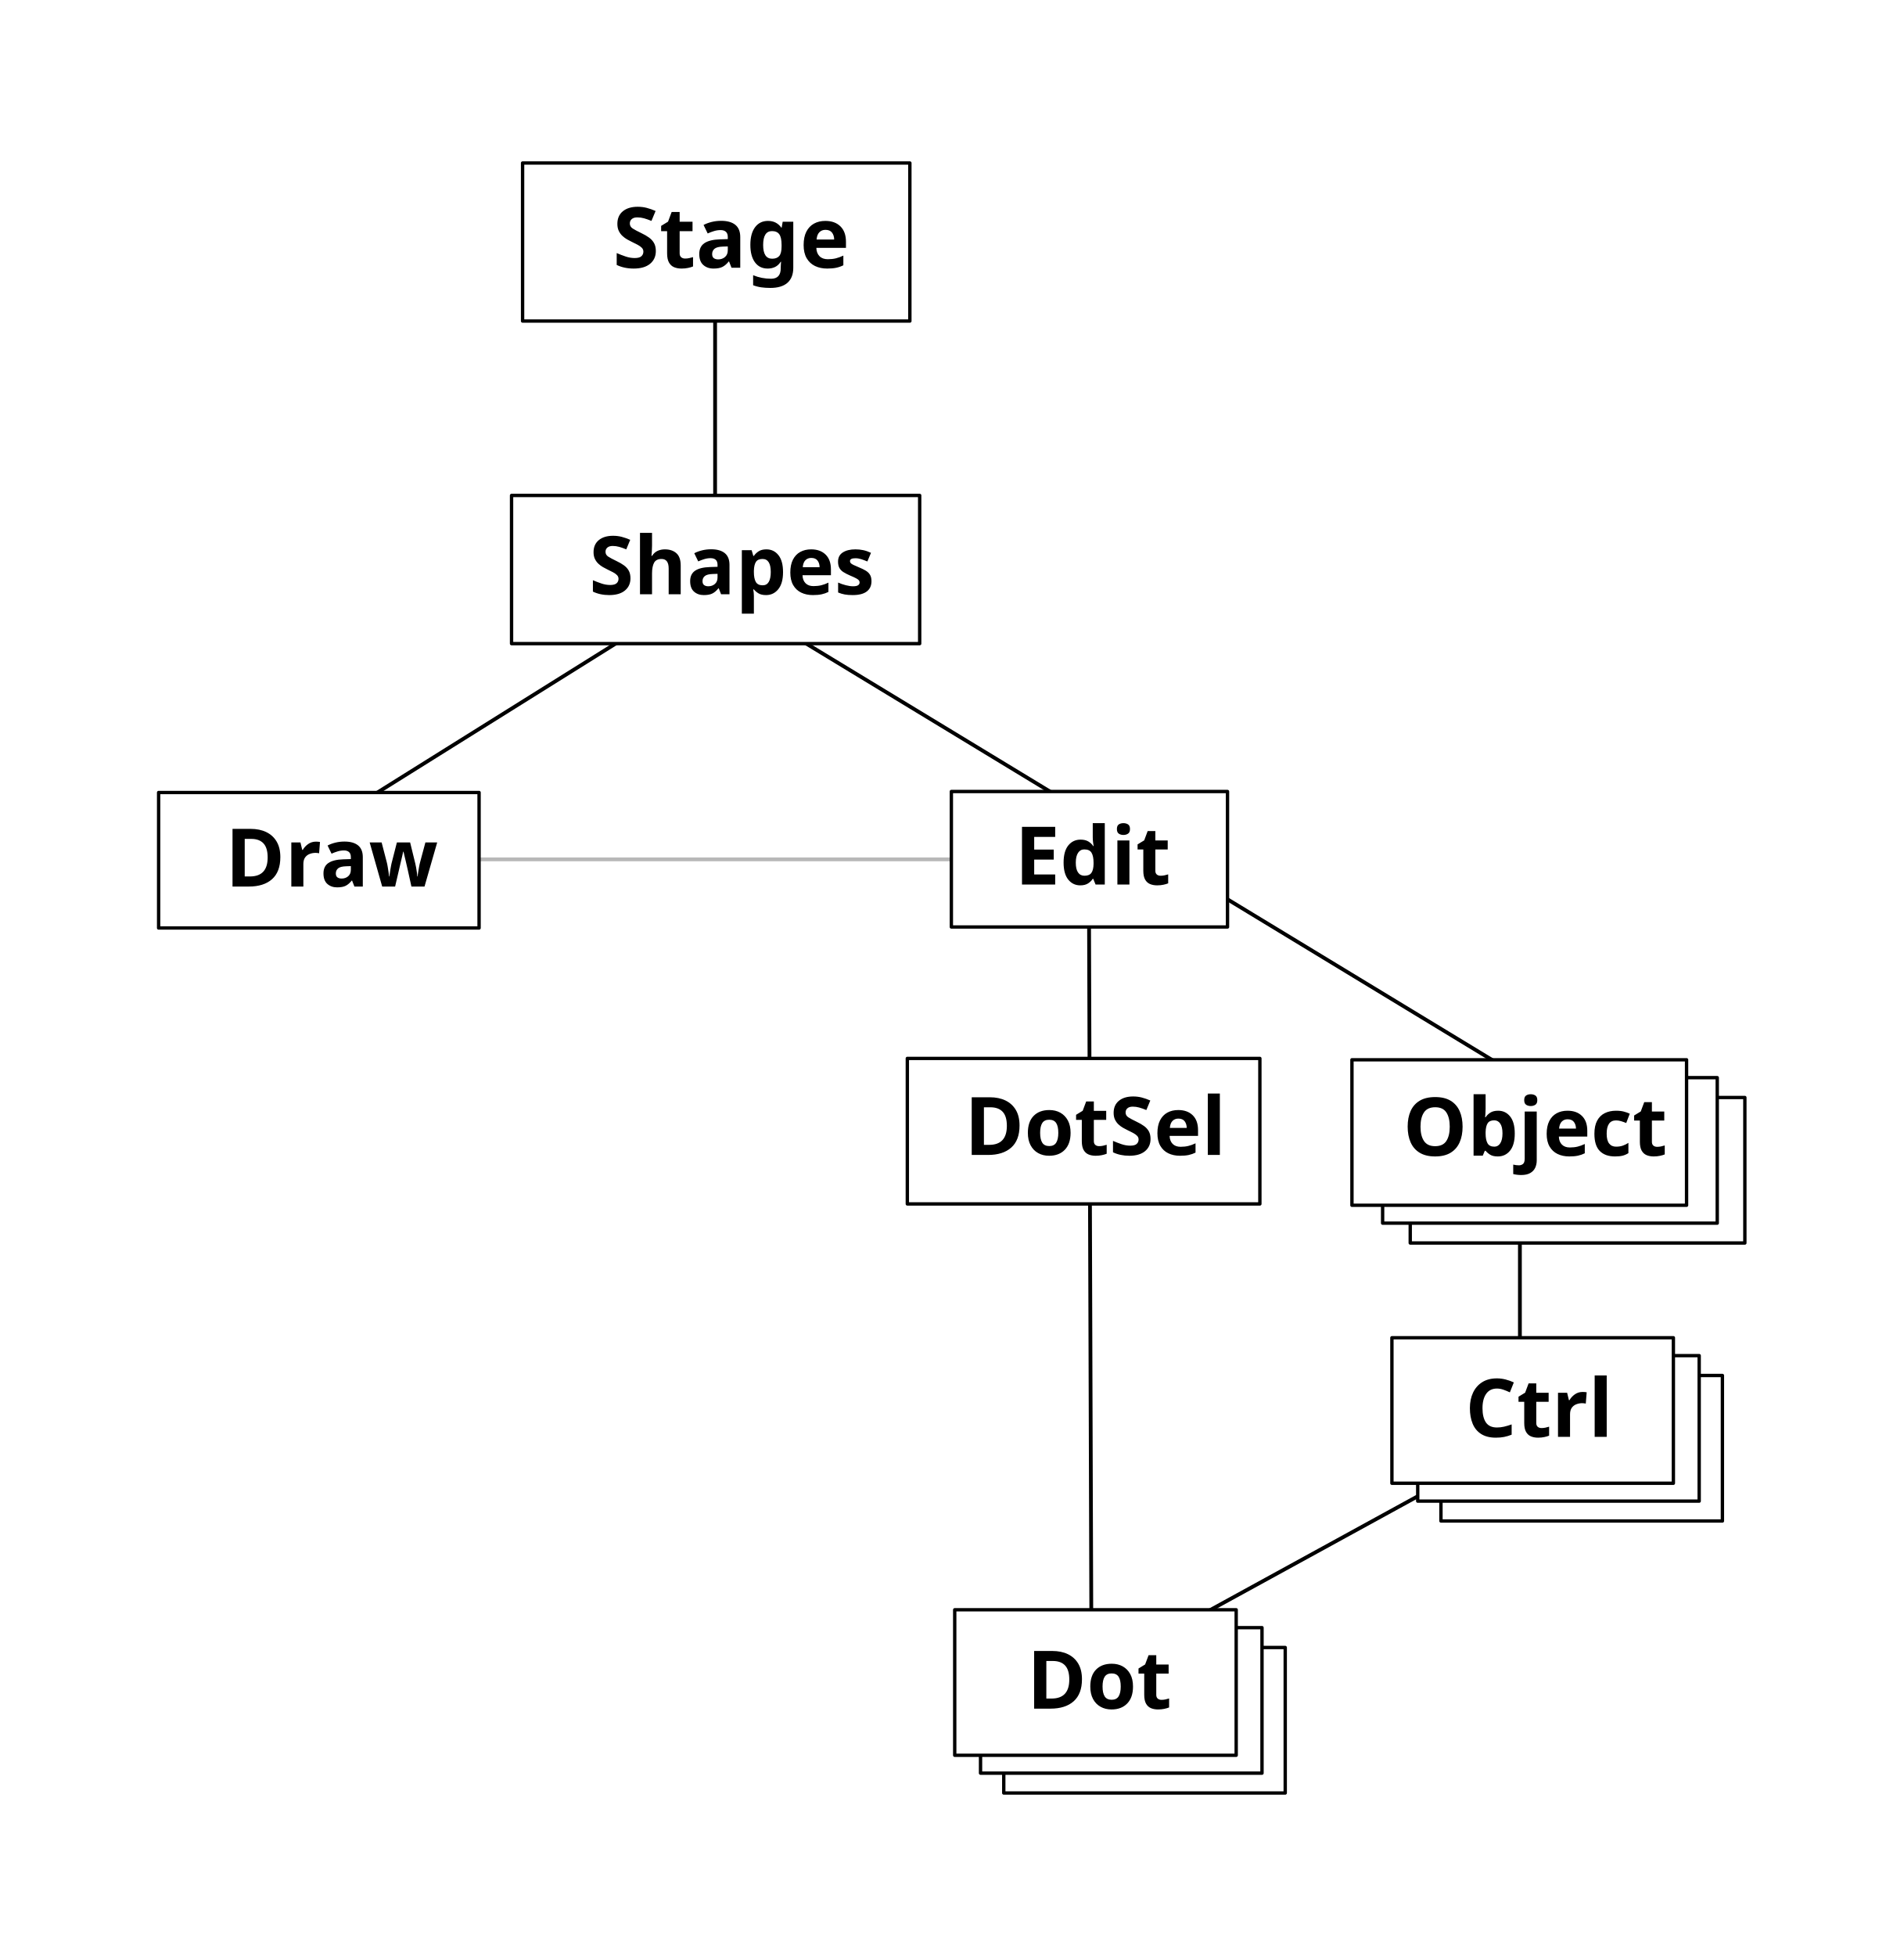
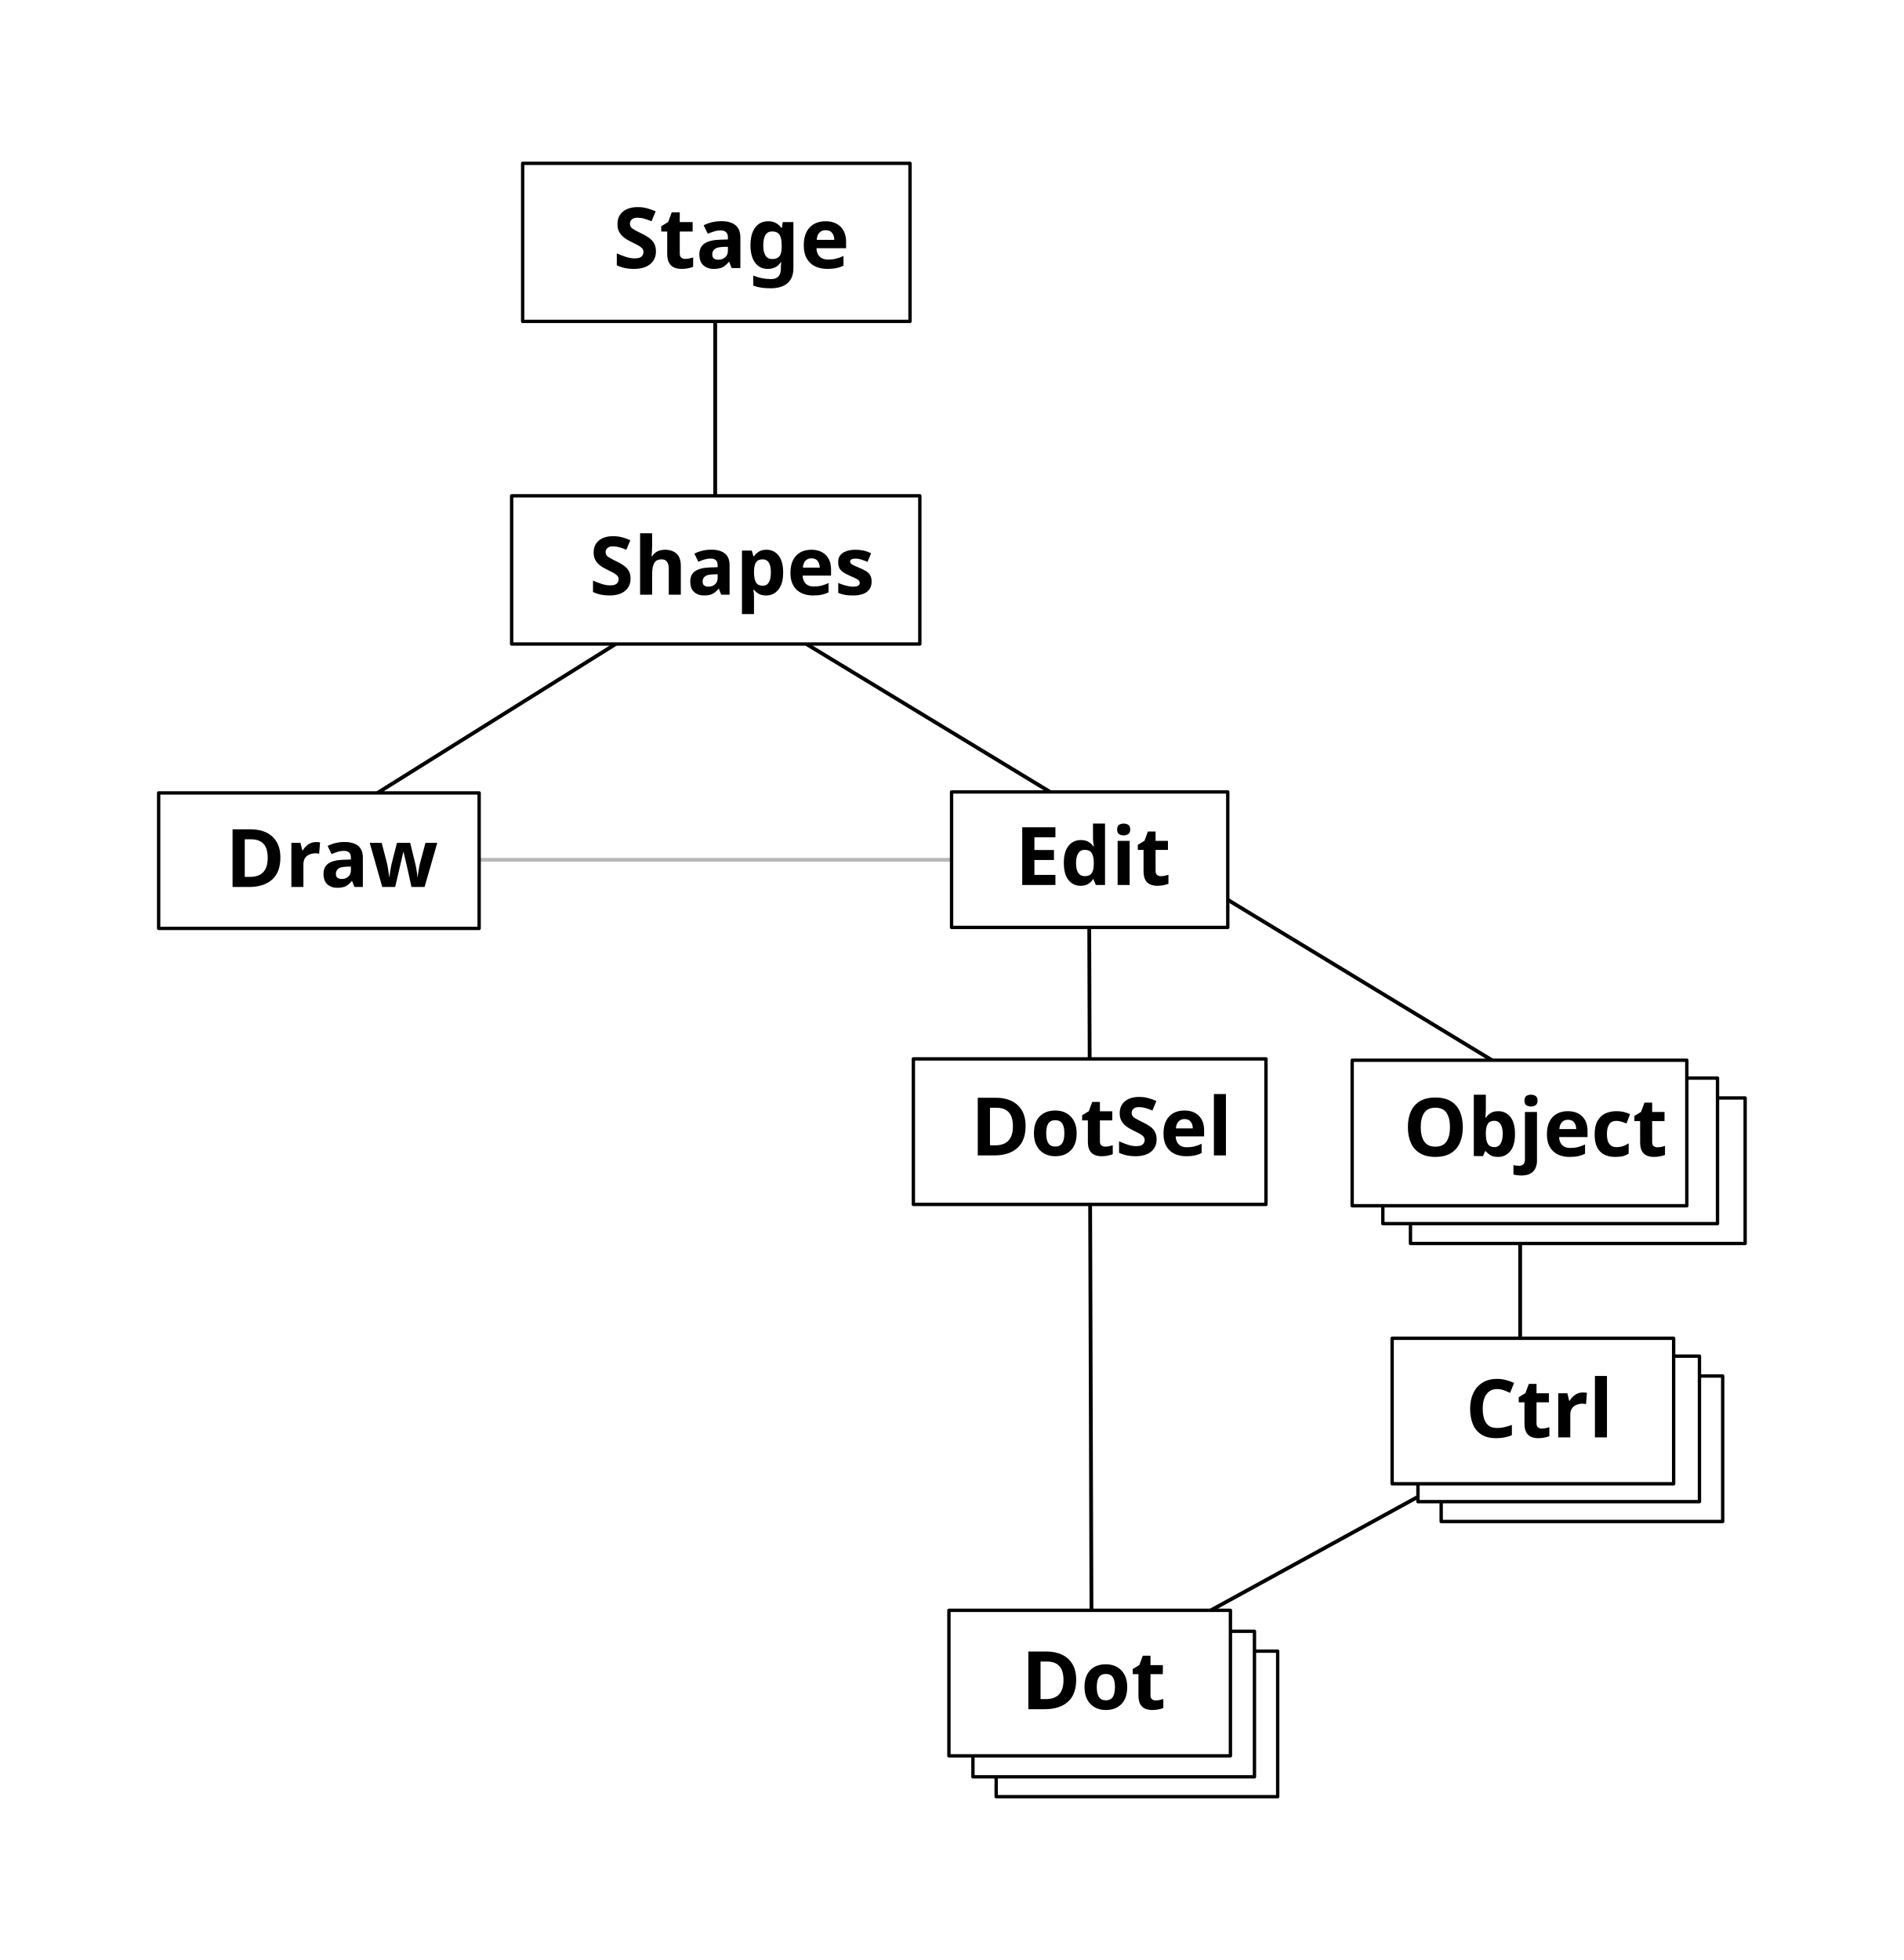
- <svg xmlns="http://www.w3.org/2000/svg" xmlns:ns1="http://svgjs.com/svgjs" width="100%" height="100%" version="1.1" style="stroke-linecap: round; stroke-linejoin: round; background: rgba(255, 255, 255, 0.808);" viewBox="53.484 -1148.252 4530.125 4654.229">
-   <g id="SvgjsG8033">
-     <line id="SvgjsLine56633" x1="437.419" y1="1327.986" x2="2464.392" y2="1327.986" style="stroke: rgb(184, 184, 184); stroke-opacity: 1; stroke-width: 9; fill: rgb(196, 196, 196); fill-opacity: 0;" transform="matrix(1,0,0,1,20.88782,-431.4055)" />
-     <line id="SvgjsLine49434" x1="3361.782" y1="1962.697" x2="1634.149" y2="914.137" style="stroke: rgb(0, 0, 0); stroke-opacity: 1; stroke-width: 9; fill: none; fill-opacity: 0;" transform="matrix(1,0,0,1,301.8672,-552.9626)" />
-     <line id="SvgjsLine62280" x1="992.281" y1="275.661" x2="992.281" y2="1149.702" style="stroke: rgb(0, 0, 0); stroke-opacity: 1; stroke-width: 9; fill: none; fill-opacity: 0;" transform="matrix(1,0,0,1,763.0815,-856.177)" />
-     <line id="SvgjsLine49345" x1="734.942" y1="1333.426" x2="1502.853" y2="853.343" style="stroke: rgb(0, 0, 0); stroke-opacity: 1; stroke-width: 9; fill: none; fill-opacity: 0;" transform="matrix(1,0,0,1,138.9512,-547.2177)" />
-     <rect id="SvgjsRect31550" width="971.3" height="352.642" style="stroke: rgb(0, 0, 0); stroke-opacity: 1; stroke-width: 8; fill: rgb(255, 255, 255); fill-opacity: 1;" transform="matrix(1,0,0,1,1270.939,30.60748)" />
-     <text id="SvgjsText34374" font-family="Apple SD Gothic Neo" font-size="192.223" font-weight="bold" font-style="normal" style="stroke: rgb(0, 0, 0); stroke-opacity: 1; stroke-width: 0; fill: rgb(0, 0, 0); fill-opacity: 1;" transform="matrix(1,0,0,1,1455.713,44.74469)" ns1:data="{&quot;leading&quot;:&quot;1.15&quot;}">
-       <tspan id="SvgjsTspan40079" dy="221.057" x="0" ns1:data="{&quot;newLined&quot;:true}">Shapes</tspan>
-     </text>
-     <rect id="SvgjsRect31550" width="921.683" height="376.069" style="stroke: rgb(0, 0, 0); stroke-opacity: 1; stroke-width: 8; fill: rgb(255, 255, 255); fill-opacity: 1;" transform="matrix(1,0,0,1,1297.201,-760.3991)" />
-     <text id="SvgjsText34374" font-family="Apple SD Gothic Neo" font-size="200.308" font-weight="bold" font-style="normal" style="stroke: rgb(0, 0, 0); stroke-opacity: 1; stroke-width: 0; fill: rgb(0, 0, 0); fill-opacity: 1;" transform="matrix(1,0,0,1,1511.954,-741.5779)" ns1:data="{&quot;leading&quot;:&quot;1.15&quot;}">
-       <tspan id="SvgjsTspan34389" dy="230.355" x="0" ns1:data="{&quot;newLined&quot;:true}">Stage</tspan>
-     </text>
-     <rect id="SvgjsRect31550" width="762.643" height="322.354" style="stroke: rgb(0, 0, 0); stroke-opacity: 1; stroke-width: 8; fill: rgb(255, 255, 255); fill-opacity: 1;" transform="matrix(1,0,0,1,430.9945,737.4994)" />
-     <text id="SvgjsText34374" font-family="Apple SD Gothic Neo" font-size="192.223" font-weight="bold" font-style="normal" style="stroke: rgb(0, 0, 0); stroke-opacity: 1; stroke-width: 0; fill: rgb(0, 0, 0); fill-opacity: 1;" transform="matrix(1,0,0,1,589.5698,740.2112)" ns1:data="{&quot;leading&quot;:&quot;1.15&quot;}">
-       <tspan id="SvgjsTspan64784" dy="221.057" x="0" ns1:data="{&quot;newLined&quot;:true}">Draw</tspan>
-     </text>
-     <line id="SvgjsLine54576" x1="1294.585" y1="2957.173" x2="2277.359" y2="2418.576" style="stroke: rgb(0, 0, 0); stroke-opacity: 1; stroke-width: 9; fill: none; fill-opacity: 0;" transform="matrix(1,0,0,1,1424.095,-156.5935)" />
-     <line id="SvgjsLine54665" x1="1887.713" y1="1890.501" x2="1887.713" y2="2509.415" style="stroke: rgb(0, 0, 0); stroke-opacity: 1; stroke-width: 9; fill: none; fill-opacity: 0;" transform="matrix(1,0,0,1,1783.026,-280.5214)" />
-     <line id="SvgjsLine54754" x1="1248.665" y1="1343.291" x2="1254.807" y2="3223.66" style="stroke: rgb(0, 0, 0); stroke-opacity: 1; stroke-width: 9; fill: none; fill-opacity: 0;" transform="matrix(1,0,0,1,1396.29,-408.9117)" />
-     <rect id="SvgjsRect31550" width="657.206" height="322.354" style="stroke: rgb(0, 0, 0); stroke-opacity: 1; stroke-width: 8; fill: rgb(255, 255, 255); fill-opacity: 1;" transform="matrix(1,0,0,1,2317.637,735.1128)" />
-     <text id="SvgjsText34374" font-family="Apple SD Gothic Neo" font-size="192.223" font-weight="bold" font-style="normal" style="stroke: rgb(0, 0, 0); stroke-opacity: 1; stroke-width: 0; fill: rgb(0, 0, 0); fill-opacity: 1;" transform="matrix(1,0,0,1,2468.451,735.4378)" ns1:data="{&quot;leading&quot;:&quot;1.15&quot;}">
-       <tspan id="SvgjsTspan46047" dy="221.057" x="0" ns1:data="{&quot;newLined&quot;:true}">Edit</tspan>
-     </text>
-     <rect id="SvgjsRect31550" width="669.866" height="346.207" style="stroke: rgb(0, 0, 0); stroke-opacity: 1; stroke-width: 8; fill: rgb(255, 255, 255); fill-opacity: 1;" transform="matrix(1,0,0,1,2442.352,2771.918)" />
-     <rect id="SvgjsRect31550" width="669.866" height="346.207" style="stroke: rgb(0, 0, 0); stroke-opacity: 1; stroke-width: 8; fill: rgb(255, 255, 255); fill-opacity: 1;" transform="matrix(1,0,0,1,2387.067,2724.67)" />
-     <rect id="SvgjsRect31550" width="669.866" height="346.207" style="stroke: rgb(0, 0, 0); stroke-opacity: 1; stroke-width: 8; fill: rgb(255, 255, 255); fill-opacity: 1;" transform="matrix(1,0,0,1,2325.643,2682.151)" />
-     <text id="SvgjsText34374" font-family="Apple SD Gothic Neo" font-size="192.224" font-weight="bold" font-style="normal" style="stroke: rgb(0, 0, 0); stroke-opacity: 1; stroke-width: 0; fill: rgb(0, 0, 0); fill-opacity: 1;" transform="matrix(1,0,0,1,2497.368,2696.35)" ns1:data="{&quot;leading&quot;:&quot;1.15&quot;}">
-       <tspan id="SvgjsTspan54571" dy="221.057" x="0" ns1:data="{&quot;newLined&quot;:true}">Dot</tspan>
-     </text>
-     <rect id="SvgjsRect31550" width="669.867" height="346.207" style="stroke: rgb(0, 0, 0); stroke-opacity: 1; stroke-width: 8; fill: rgb(255, 255, 255); fill-opacity: 1;" transform="matrix(1,0,0,1,3482.817,2124.66)" />
-     <rect id="SvgjsRect31550" width="669.867" height="346.207" style="stroke: rgb(0, 0, 0); stroke-opacity: 1; stroke-width: 8; fill: rgb(255, 255, 255); fill-opacity: 1;" transform="matrix(1,0,0,1,3427.538,2077.415)" />
-     <rect id="SvgjsRect31550" width="669.867" height="346.207" style="stroke: rgb(0, 0, 0); stroke-opacity: 1; stroke-width: 8; fill: rgb(255, 255, 255); fill-opacity: 1;" transform="matrix(1,0,0,1,3366.116,2034.892)" />
-     <text id="SvgjsText34374" font-family="Apple SD Gothic Neo" font-size="192.223" font-weight="bold" font-style="normal" style="stroke: rgb(0, 0, 0); stroke-opacity: 1; stroke-width: 0; fill: rgb(0, 0, 0); fill-opacity: 1;" transform="matrix(1,0,0,1,3540.538,2049.654)" ns1:data="{&quot;leading&quot;:&quot;1.15&quot;}">
-       <tspan id="SvgjsTspan54276" dy="221.057" x="0" ns1:data="{&quot;newLined&quot;:true}">Ctrl</tspan>
-     </text>
-     <rect id="SvgjsRect31550" width="796.361" height="346.207" style="stroke: rgb(0, 0, 0); stroke-opacity: 1; stroke-width: 8; fill: rgb(255, 255, 255); fill-opacity: 1;" transform="matrix(1,0,0,1,3409.738,1463.218)" />
-     <rect id="SvgjsRect31550" width="796.361" height="346.207" style="stroke: rgb(0, 0, 0); stroke-opacity: 1; stroke-width: 8; fill: rgb(255, 255, 255); fill-opacity: 1;" transform="matrix(1,0,0,1,3344.016,1415.971)" />
-     <rect id="SvgjsRect31550" width="796.361" height="346.207" style="stroke: rgb(0, 0, 0); stroke-opacity: 1; stroke-width: 8; fill: rgb(255, 255, 255); fill-opacity: 1;" transform="matrix(1,0,0,1,3270.993,1373.449)" />
-     <text id="SvgjsText34374" font-family="Apple SD Gothic Neo" font-size="192.223" font-weight="bold" font-style="normal" style="stroke: rgb(0, 0, 0); stroke-opacity: 1; stroke-width: 0; fill: rgb(0, 0, 0); fill-opacity: 1;" transform="matrix(1,0,0,1,3392.449,1380.481)" ns1:data="{&quot;leading&quot;:&quot;1.15&quot;}">
-       <tspan id="SvgjsTspan53709" dy="221.057" x="0" ns1:data="{&quot;newLined&quot;:true}">Object</tspan>
-     </text>
-     <rect id="SvgjsRect31550" width="839.027" height="346.207" style="stroke: rgb(0, 0, 0); stroke-opacity: 1; stroke-width: 8; fill: rgb(255, 255, 255); fill-opacity: 1;" transform="matrix(1,0,0,1,2212.849,1370.239)" />
-     <text id="SvgjsText34374" font-family="Apple SD Gothic Neo" font-size="192.223" font-weight="bold" font-style="normal" style="stroke: rgb(0, 0, 0); stroke-opacity: 1; stroke-width: 0; fill: rgb(0, 0, 0); fill-opacity: 1;" transform="matrix(1,0,0,1,2348.808,1378.857)" ns1:data="{&quot;leading&quot;:&quot;1.15&quot;}">
+ <svg xmlns="http://www.w3.org/2000/svg" xmlns:ns1="http://svgjs.com/svgjs" width="100%" height="100%" version="1.1" style="stroke-linecap: round; stroke-linejoin: round; background: rgba(255, 255, 255, 0.808);" viewBox="-1108.623 -332.053 4530.125 4663.077">
+   <line id="SvgjsLine56633" x1="437.419" y1="1327.986" x2="2464.392" y2="1327.986" style="stroke: rgb(184, 184, 184); stroke-opacity: 1; stroke-width: 9; fill: rgb(196, 196, 196); fill-opacity: 0;" transform="matrix(1,0,0,1,-1141.22,385.5299)" />
+   <line id="SvgjsLine49434" x1="3361.782" y1="1962.697" x2="1634.149" y2="914.137" style="stroke: rgb(0, 0, 0); stroke-opacity: 1; stroke-width: 9; fill: none; fill-opacity: 0;" transform="matrix(1,0,0,1,-860.2402,263.9728)" />
+   <line id="SvgjsLine62280" x1="992.281" y1="275.661" x2="992.281" y2="1149.702" style="stroke: rgb(0, 0, 0); stroke-opacity: 1; stroke-width: 9; fill: none; fill-opacity: 0;" transform="matrix(1,0,0,1,-399.0259,-39.24152)" />
+   <line id="SvgjsLine49345" x1="734.942" y1="1333.426" x2="1502.853" y2="853.343" style="stroke: rgb(0, 0, 0); stroke-opacity: 1; stroke-width: 9; fill: none; fill-opacity: 0;" transform="matrix(1,0,0,1,-1023.156,269.7177)" />
+   <rect id="SvgjsRect31550" width="971.3" height="352.642" style="stroke: rgb(0, 0, 0); stroke-opacity: 1; stroke-width: 8; fill: rgb(255, 255, 255); fill-opacity: 1;" transform="matrix(1,0,0,1,108.8313,847.5429)" />
+   <text id="SvgjsText34374" font-family="Apple SD Gothic Neo" font-size="192.223" font-weight="bold" font-style="normal" style="stroke: rgb(0, 0, 0); stroke-opacity: 1; stroke-width: 0; fill: rgb(0, 0, 0); fill-opacity: 1;" transform="matrix(1,0,0,1,293.6057,861.6801)" ns1:data="{&quot;leading&quot;:&quot;1.15&quot;}">
+     <tspan id="SvgjsTspan40079" dy="221.057" x="0" ns1:data="{&quot;newLined&quot;:true}">Shapes</tspan>
+   </text>
+   <rect id="SvgjsRect31550" width="921.683" height="376.069" style="stroke: rgb(0, 0, 0); stroke-opacity: 1; stroke-width: 8; fill: rgb(255, 255, 255); fill-opacity: 1;" transform="matrix(1,0,0,1,135.0935,56.53632)" />
+   <text id="SvgjsText34374" font-family="Apple SD Gothic Neo" font-size="200.308" font-weight="bold" font-style="normal" style="stroke: rgb(0, 0, 0); stroke-opacity: 1; stroke-width: 0; fill: rgb(0, 0, 0); fill-opacity: 1;" transform="matrix(1,0,0,1,349.8469,75.35754)" ns1:data="{&quot;leading&quot;:&quot;1.15&quot;}">
+     <tspan id="SvgjsTspan34389" dy="230.355" x="0" ns1:data="{&quot;newLined&quot;:true}">Stage</tspan>
+   </text>
+   <rect id="SvgjsRect31550" width="762.643" height="322.354" style="stroke: rgb(0, 0, 0); stroke-opacity: 1; stroke-width: 8; fill: rgb(255, 255, 255); fill-opacity: 1;" transform="matrix(1,0,0,1,-731.1129,1554.435)" />
+   <text id="SvgjsText34374" font-family="Apple SD Gothic Neo" font-size="192.223" font-weight="bold" font-style="normal" style="stroke: rgb(0, 0, 0); stroke-opacity: 1; stroke-width: 0; fill: rgb(0, 0, 0); fill-opacity: 1;" transform="matrix(1,0,0,1,-572.5376,1557.147)" ns1:data="{&quot;leading&quot;:&quot;1.15&quot;}">
+     <tspan id="SvgjsTspan64784" dy="221.057" x="0" ns1:data="{&quot;newLined&quot;:true}">Draw</tspan>
+   </text>
+   <line id="SvgjsLine54576" x1="1294.585" y1="2957.173" x2="2277.359" y2="2418.576" style="stroke: rgb(0, 0, 0); stroke-opacity: 1; stroke-width: 9; fill: none; fill-opacity: 0;" transform="matrix(1,0,0,1,261.988,660.3419)" />
+   <line id="SvgjsLine54665" x1="1887.713" y1="1890.501" x2="1887.713" y2="2509.415" style="stroke: rgb(0, 0, 0); stroke-opacity: 1; stroke-width: 9; fill: none; fill-opacity: 0;" transform="matrix(1,0,0,1,620.9186,536.414)" />
+   <line id="SvgjsLine54754" x1="1248.665" y1="1343.291" x2="1254.807" y2="3223.66" style="stroke: rgb(0, 0, 0); stroke-opacity: 1; stroke-width: 9; fill: none; fill-opacity: 0;" transform="matrix(1,0,0,1,234.1826,408.0237)" />
+   <rect id="SvgjsRect31550" width="669.867" height="346.207" style="stroke: rgb(0, 0, 0); stroke-opacity: 1; stroke-width: 8; fill: rgb(255, 255, 255); fill-opacity: 1;" transform="matrix(1,0,0,1,2320.71,2941.596)" />
+   <rect id="SvgjsRect31550" width="669.867" height="346.207" style="stroke: rgb(0, 0, 0); stroke-opacity: 1; stroke-width: 8; fill: rgb(255, 255, 255); fill-opacity: 1;" transform="matrix(1,0,0,1,2265.43,2894.35)" />
+   <rect id="SvgjsRect31550" width="669.867" height="346.207" style="stroke: rgb(0, 0, 0); stroke-opacity: 1; stroke-width: 8; fill: rgb(255, 255, 255); fill-opacity: 1;" transform="matrix(1,0,0,1,2204.009,2851.828)" />
+   <text id="SvgjsText34374" font-family="Apple SD Gothic Neo" font-size="192.223" font-weight="bold" font-style="normal" style="stroke: rgb(0, 0, 0); stroke-opacity: 1; stroke-width: 0; fill: rgb(0, 0, 0); fill-opacity: 1;" transform="matrix(1,0,0,1,2378.431,2866.589)" ns1:data="{&quot;leading&quot;:&quot;1.15&quot;}">
+     <tspan id="SvgjsTspan54276" dy="221.057" x="0" ns1:data="{&quot;newLined&quot;:true}">Ctrl</tspan>
+   </text>
+   <rect id="SvgjsRect31550" width="796.361" height="346.207" style="stroke: rgb(0, 0, 0); stroke-opacity: 1; stroke-width: 8; fill: rgb(255, 255, 255); fill-opacity: 1;" transform="matrix(1,0,0,1,2247.63,2280.154)" />
+   <rect id="SvgjsRect31550" width="796.361" height="346.207" style="stroke: rgb(0, 0, 0); stroke-opacity: 1; stroke-width: 8; fill: rgb(255, 255, 255); fill-opacity: 1;" transform="matrix(1,0,0,1,2181.908,2232.907)" />
+   <rect id="SvgjsRect31550" width="796.361" height="346.207" style="stroke: rgb(0, 0, 0); stroke-opacity: 1; stroke-width: 8; fill: rgb(255, 255, 255); fill-opacity: 1;" transform="matrix(1,0,0,1,2108.885,2190.385)" />
+   <text id="SvgjsText34374" font-family="Apple SD Gothic Neo" font-size="192.223" font-weight="bold" font-style="normal" style="stroke: rgb(0, 0, 0); stroke-opacity: 1; stroke-width: 0; fill: rgb(0, 0, 0); fill-opacity: 1;" transform="matrix(1,0,0,1,2230.341,2197.417)" ns1:data="{&quot;leading&quot;:&quot;1.15&quot;}">
+     <tspan id="SvgjsTspan53709" dy="221.057" x="0" ns1:data="{&quot;newLined&quot;:true}">Object</tspan>
+   </text>
+   <g id="SvgjsG8018" transform="matrix(1,0,0,1,14.03013,0)">
+     <rect id="SvgjsRect31550" width="839.027" height="346.207" style="stroke: rgb(0, 0, 0); stroke-opacity: 1; stroke-width: 8; fill: rgb(255, 255, 255); fill-opacity: 1;" transform="matrix(1,0,0,1,1050.742,2187.174)" />
+     <text id="SvgjsText34374" font-family="Apple SD Gothic Neo" font-size="192.223" font-weight="bold" font-style="normal" style="stroke: rgb(0, 0, 0); stroke-opacity: 1; stroke-width: 0; fill: rgb(0, 0, 0); fill-opacity: 1;" transform="matrix(1,0,0,1,1186.7,2195.792)" ns1:data="{&quot;leading&quot;:&quot;1.15&quot;}">
      <tspan id="SvgjsTspan51053" dy="221.057" x="0" ns1:data="{&quot;newLined&quot;:true}">DotSel</tspan>
    </text>
  </g>
+   <g id="SvgjsG8127" transform="matrix(1,0,0,1,0.1535441,0)">
+     <rect id="SvgjsRect31550" width="657.206" height="322.354" style="stroke: rgb(0, 0, 0); stroke-opacity: 1; stroke-width: 8; fill: rgb(255, 255, 255); fill-opacity: 1;" transform="matrix(1,0,0,1,1155.529,1552.048)" />
+     <text id="SvgjsText34374" font-family="Apple SD Gothic Neo" font-size="192.223" font-weight="bold" font-style="normal" style="stroke: rgb(0, 0, 0); stroke-opacity: 1; stroke-width: 0; fill: rgb(0, 0, 0); fill-opacity: 1;" transform="matrix(1,0,0,1,1306.344,1552.373)" ns1:data="{&quot;leading&quot;:&quot;1.15&quot;}">
+       <tspan id="SvgjsTspan46047" dy="221.057" x="0" ns1:data="{&quot;newLined&quot;:true}">Edit</tspan>
+     </text>
+   </g>
+   <g id="SvgjsG8517">
+     <rect id="SvgjsRect31550" width="669.866" height="346.207" style="stroke: rgb(0, 0, 0); stroke-opacity: 1; stroke-width: 8; fill: rgb(255, 255, 255); fill-opacity: 1;" transform="matrix(1,0,0,1,1261.811,3596.226)" />
+     <rect id="SvgjsRect31550" width="669.866" height="346.207" style="stroke: rgb(0, 0, 0); stroke-opacity: 1; stroke-width: 8; fill: rgb(255, 255, 255); fill-opacity: 1;" transform="matrix(1,0,0,1,1206.526,3548.979)" />
+     <g id="SvgjsG7909" transform="matrix(1,0,0,1,-14.18368,0)">
+       <rect id="SvgjsRect31550" width="669.866" height="346.207" style="stroke: rgb(0, 0, 0); stroke-opacity: 1; stroke-width: 8; fill: rgb(255, 255, 255); fill-opacity: 1;" transform="matrix(1,0,0,1,1163.536,3499.086)" />
+       <text id="SvgjsText34374" font-family="Apple SD Gothic Neo" font-size="192.224" font-weight="bold" font-style="normal" style="stroke: rgb(0, 0, 0); stroke-opacity: 1; stroke-width: 0; fill: rgb(0, 0, 0); fill-opacity: 1;" transform="matrix(1,0,0,1,1335.261,3513.286)" ns1:data="{&quot;leading&quot;:&quot;1.15&quot;}">
+         <tspan id="SvgjsTspan54571" dy="221.057" x="0" ns1:data="{&quot;newLined&quot;:true}">Dot</tspan>
+       </text>
+     </g>
+   </g>
</svg>
